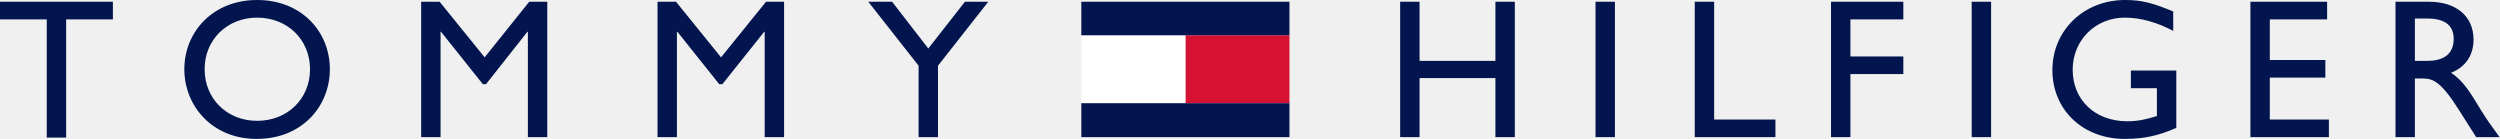
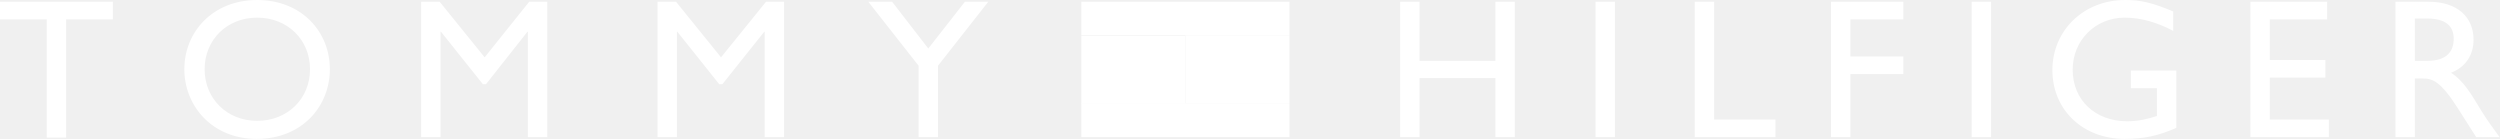
<svg xmlns="http://www.w3.org/2000/svg" version="1.1" x="0px" y="0px" viewBox="0 0 566.9 31.5" style="enable-background:new 0 0 566.9 31.5;" xml:space="preserve">
  <style type="text/css">
- 	.st0{fill:#D61233;}
+ 	.st0{fill:#FFFFFF;}
	.st1{fill:#FFFFFF;}
- 	.st2{fill:#02154E;}
+ 	.st2{fill:#FFFFFF;}
</style>
  <path class="st0" d="M268.8,23.4V8h23.6v15.4L268.8,23.4L268.8,23.4z" />
  <path class="st1" d="M245.2,23.4V8.1h23.6v15.4H245.2z" />
  <path class="st2" d="M58.3,0c-10,0-16.5,7.2-16.5,15.7c0,8.3,6.3,15.8,16.4,15.8c10.4,0,16.6-7.5,16.6-15.8C74.8,7.2,68.4,0,58.3,0z   M481.9,0c-9.4,0-16.5,6.9-16.5,15.9c0,9,6.9,15.6,16.4,15.6c4.3,0,7.6-0.7,11.7-2.5h0V16h-10.3v4h5.9v6.3c-2.1,0.7-4.3,1.2-6.7,1.2  c-7.3,0-12.4-4.8-12.4-11.7C470,9.1,475.2,4,481.8,4c3.7,0,7.4,1.1,11,3V2.6C488,0.6,485.5,0,481.9,0z M0,0.4v4h10.6v26.8H15V4.4  h10.6v-4H0z M95.5,0.4v30.7h4.4V7.2h0.1l9.5,11.9h0.7l9.4-11.9h0.1v23.9h4.4V0.4h-4.1L109.9,13L99.7,0.4H95.5z M149.1,0.4v30.7h4.4  V7.2h0.1l9.5,11.9h0.7l9.5-11.9h0.1v23.9h4.4V0.4h-4.1L163.5,13L153.3,0.4H149.1z M196.9,0.4l11.4,14.5v16.2h4.4V14.9l11.4-14.5  h-5.3L210.5,11l-8.2-10.6H196.9z M245.2,0.4V8h47.2V0.4H245.2z M317.5,0.4v30.7h4.4V17.7h17.2v13.4h4.4V0.4h-4.4v13.4h-17.2V0.4  H317.5z M361.8,0.4v30.7h4.4V0.4H361.8z M384.3,0.4v30.7h18.3v-4h-13.9V0.4H384.3z M415.2,0.4v30.7h4.4V16.8h12v-4h-12V4.4h12v-4  H415.2z M447.1,0.4v30.7h4.4V0.4H447.1z M510.3,0.4v30.7h17.8v-4h-13.4v-9.5h12.6v-4h-12.6V4.4h13v-4H510.3z M543.2,0.4v30.7h4.4  V17.8h1.8c2.3,0,4.1,0.7,8.1,7l4,6.3h5.3c-2.1-2.9-2.9-4-4.2-6.1c-2.3-3.8-4-6.7-6.8-8.5c3.3-1.3,5.1-4,5.1-7.5  c0-5.3-3.9-8.6-10.1-8.6H543.2z M58.3,4c6.9,0,12,5,12,11.7c0,6.7-5.1,11.7-12,11.7c-6.8,0-11.9-5-11.9-11.7C46.4,9,51.5,4,58.3,4z   M547.6,4.2h2.8c4.3,0,6,1.8,6,4.6c0,2.6-1.3,5-6,5h-2.8V4.2z M245.2,23.4v7.7h47.2v-7.7H245.2z" />
</svg>
